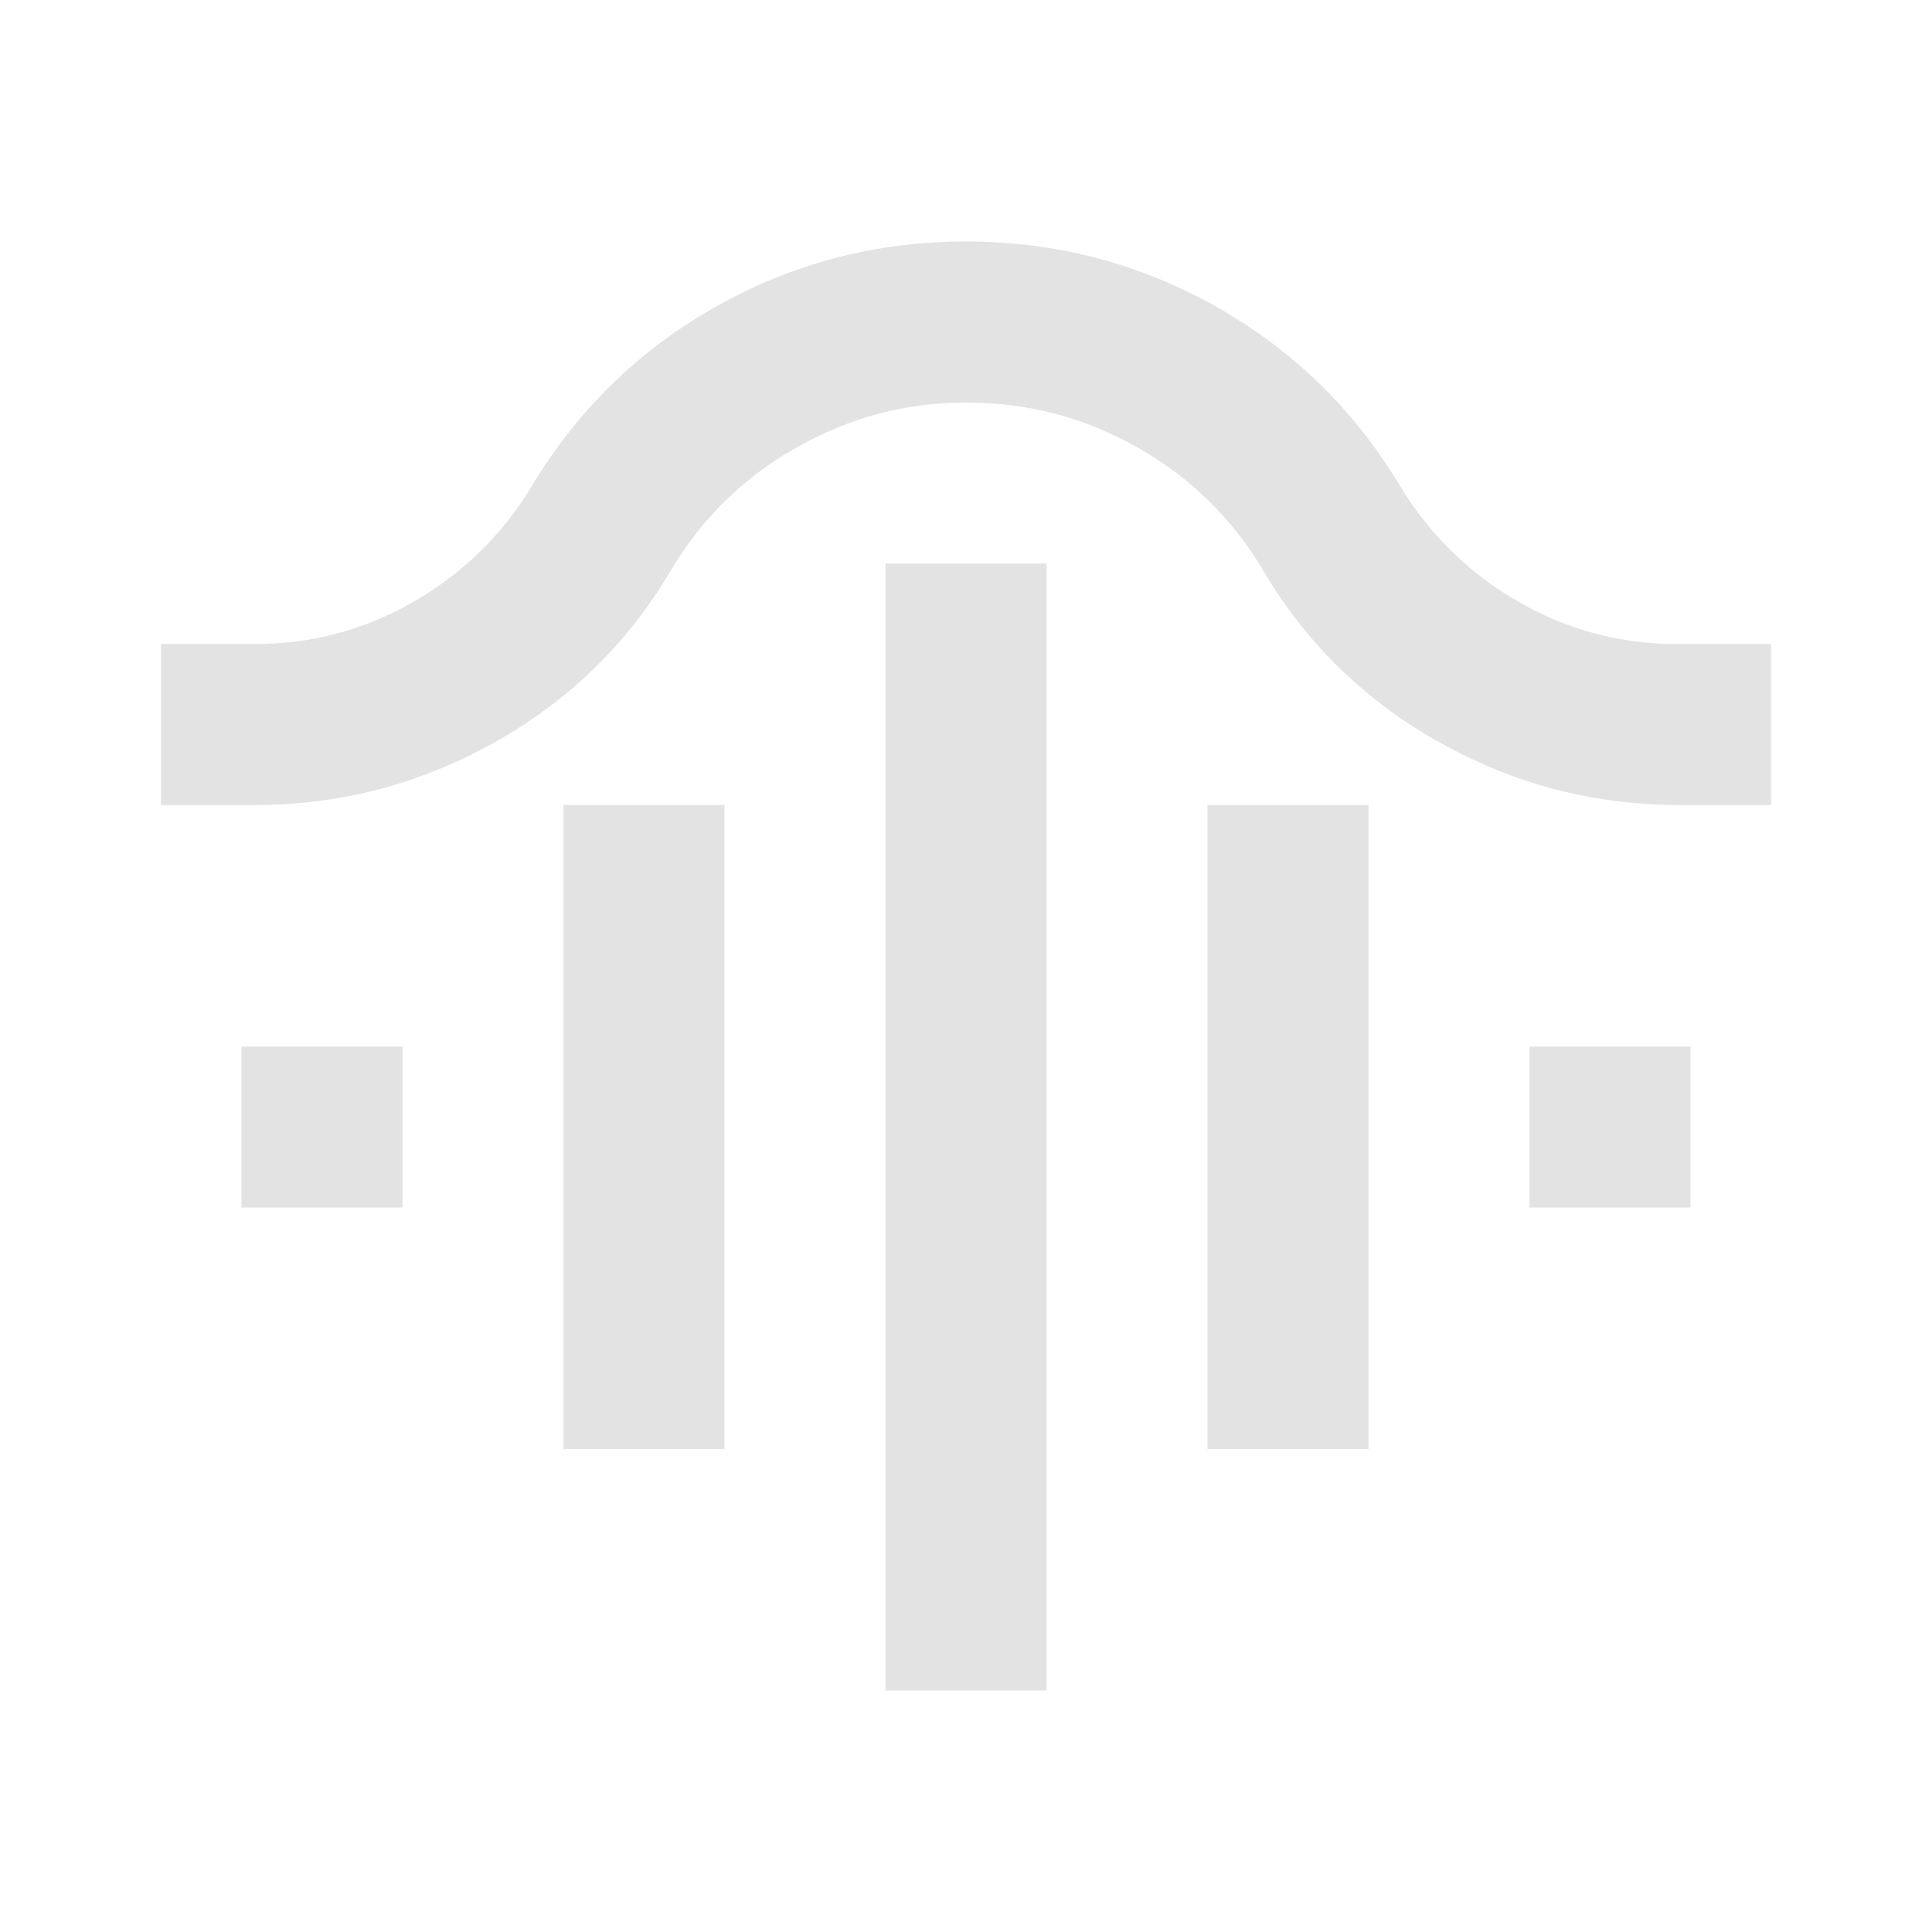
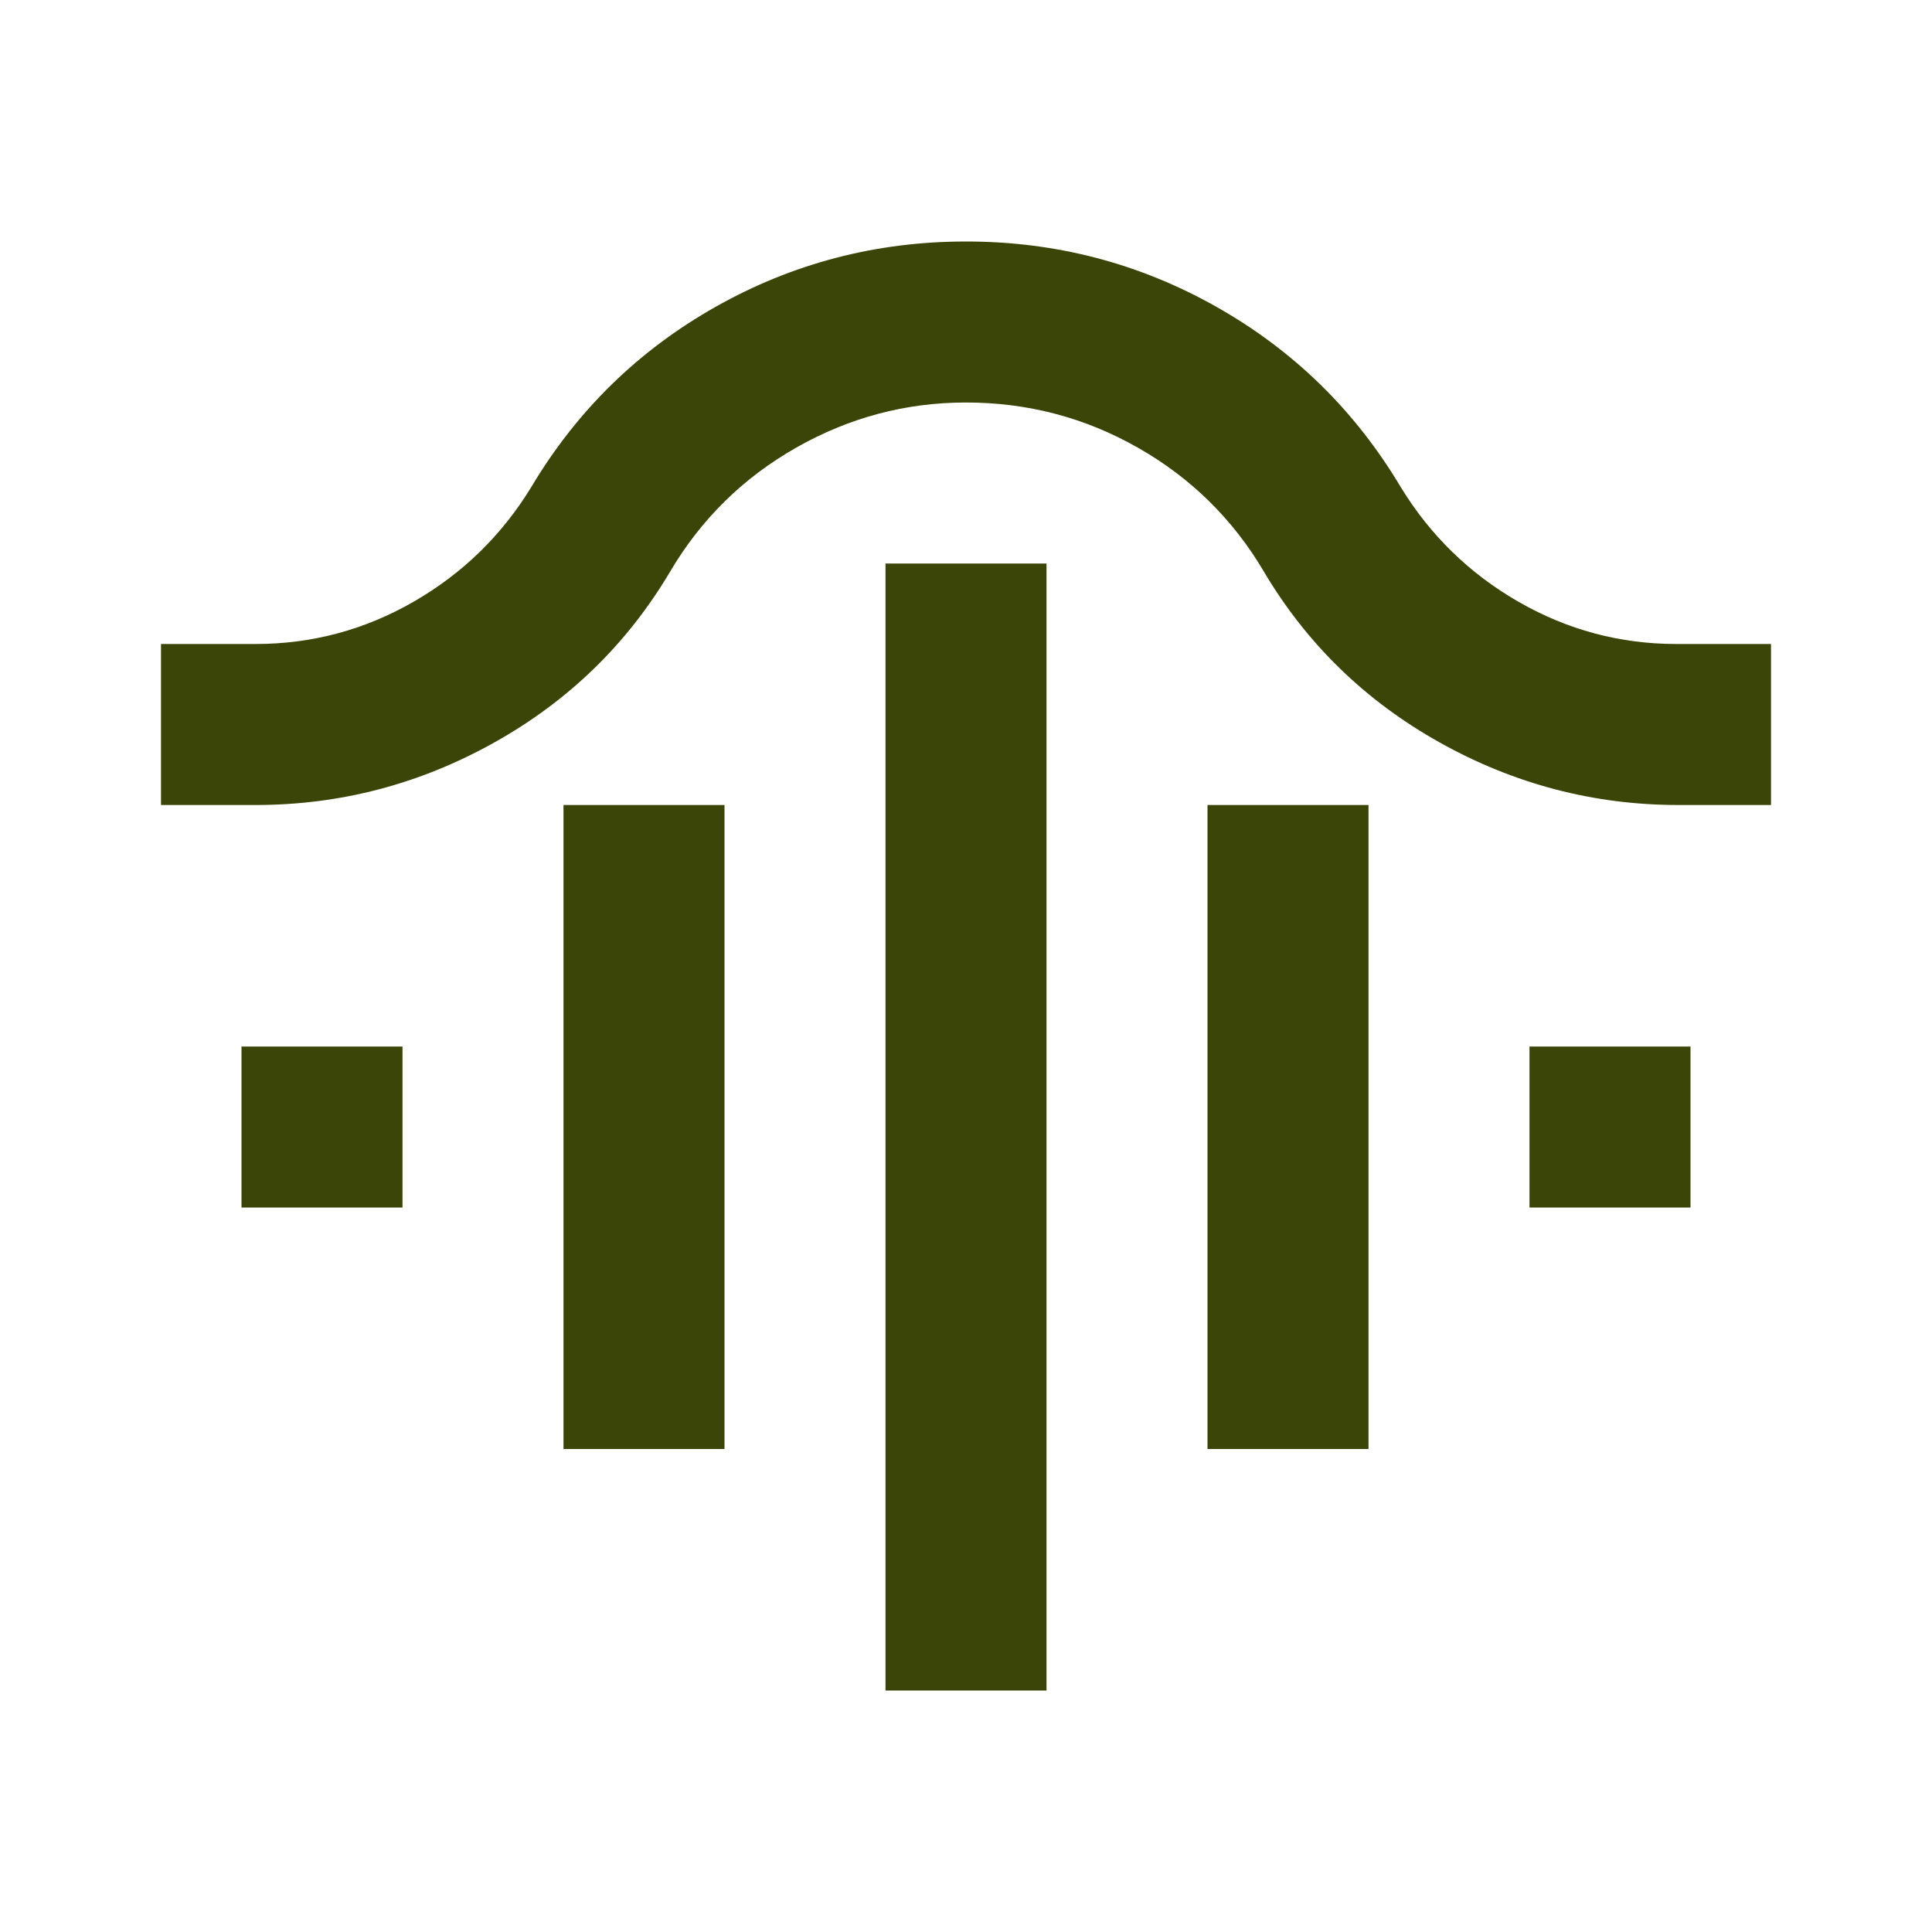
<svg xmlns="http://www.w3.org/2000/svg" width="48" height="48" viewBox="0 0 48 48" fill="none">
-   <path d="M22 42V14H26V42H22ZM14 36V20H18V36H14ZM30 36V20H34V36H30ZM6 30V26H10V30H6ZM38 30V26H42V30H38ZM4 20V16H6.35C7.75 16 9.058 15.65 10.275 14.95C11.492 14.25 12.467 13.3 13.2 12.1C14.333 10.2 15.858 8.708 17.775 7.625C19.692 6.542 21.767 6 24 6C26.233 6 28.308 6.542 30.225 7.625C32.142 8.708 33.667 10.2 34.8 12.1C35.533 13.3 36.508 14.25 37.725 14.95C38.942 15.65 40.25 16 41.65 16H44V20H41.7C39.6 20 37.625 19.483 35.775 18.45C33.925 17.417 32.467 16 31.4 14.2C30.633 12.9 29.592 11.875 28.275 11.125C26.958 10.375 25.533 10 24 10C22.5 10 21.092 10.375 19.775 11.125C18.458 11.875 17.417 12.9 16.65 14.2C15.583 16 14.125 17.417 12.275 18.45C10.425 19.483 8.45 20 6.35 20H4Z" fill="#E3E3E3" />
+   <path d="M22 42V14H26V42H22ZM14 36V20H18V36H14ZM30 36V20H34V36H30ZM6 30V26H10V30H6ZM38 30V26H42V30H38ZM4 20V16H6.35C7.75 16 9.058 15.65 10.275 14.95C11.492 14.25 12.467 13.3 13.2 12.1C14.333 10.2 15.858 8.708 17.775 7.625C19.692 6.542 21.767 6 24 6C26.233 6 28.308 6.542 30.225 7.625C32.142 8.708 33.667 10.2 34.8 12.1C35.533 13.3 36.508 14.25 37.725 14.95C38.942 15.65 40.25 16 41.65 16H44V20H41.7C39.6 20 37.625 19.483 35.775 18.45C33.925 17.417 32.467 16 31.4 14.2C30.633 12.9 29.592 11.875 28.275 11.125C26.958 10.375 25.533 10 24 10C22.5 10 21.092 10.375 19.775 11.125C18.458 11.875 17.417 12.9 16.65 14.2C15.583 16 14.125 17.417 12.275 18.45C10.425 19.483 8.45 20 6.35 20H4Z" fill="#3A4507" />
</svg>
